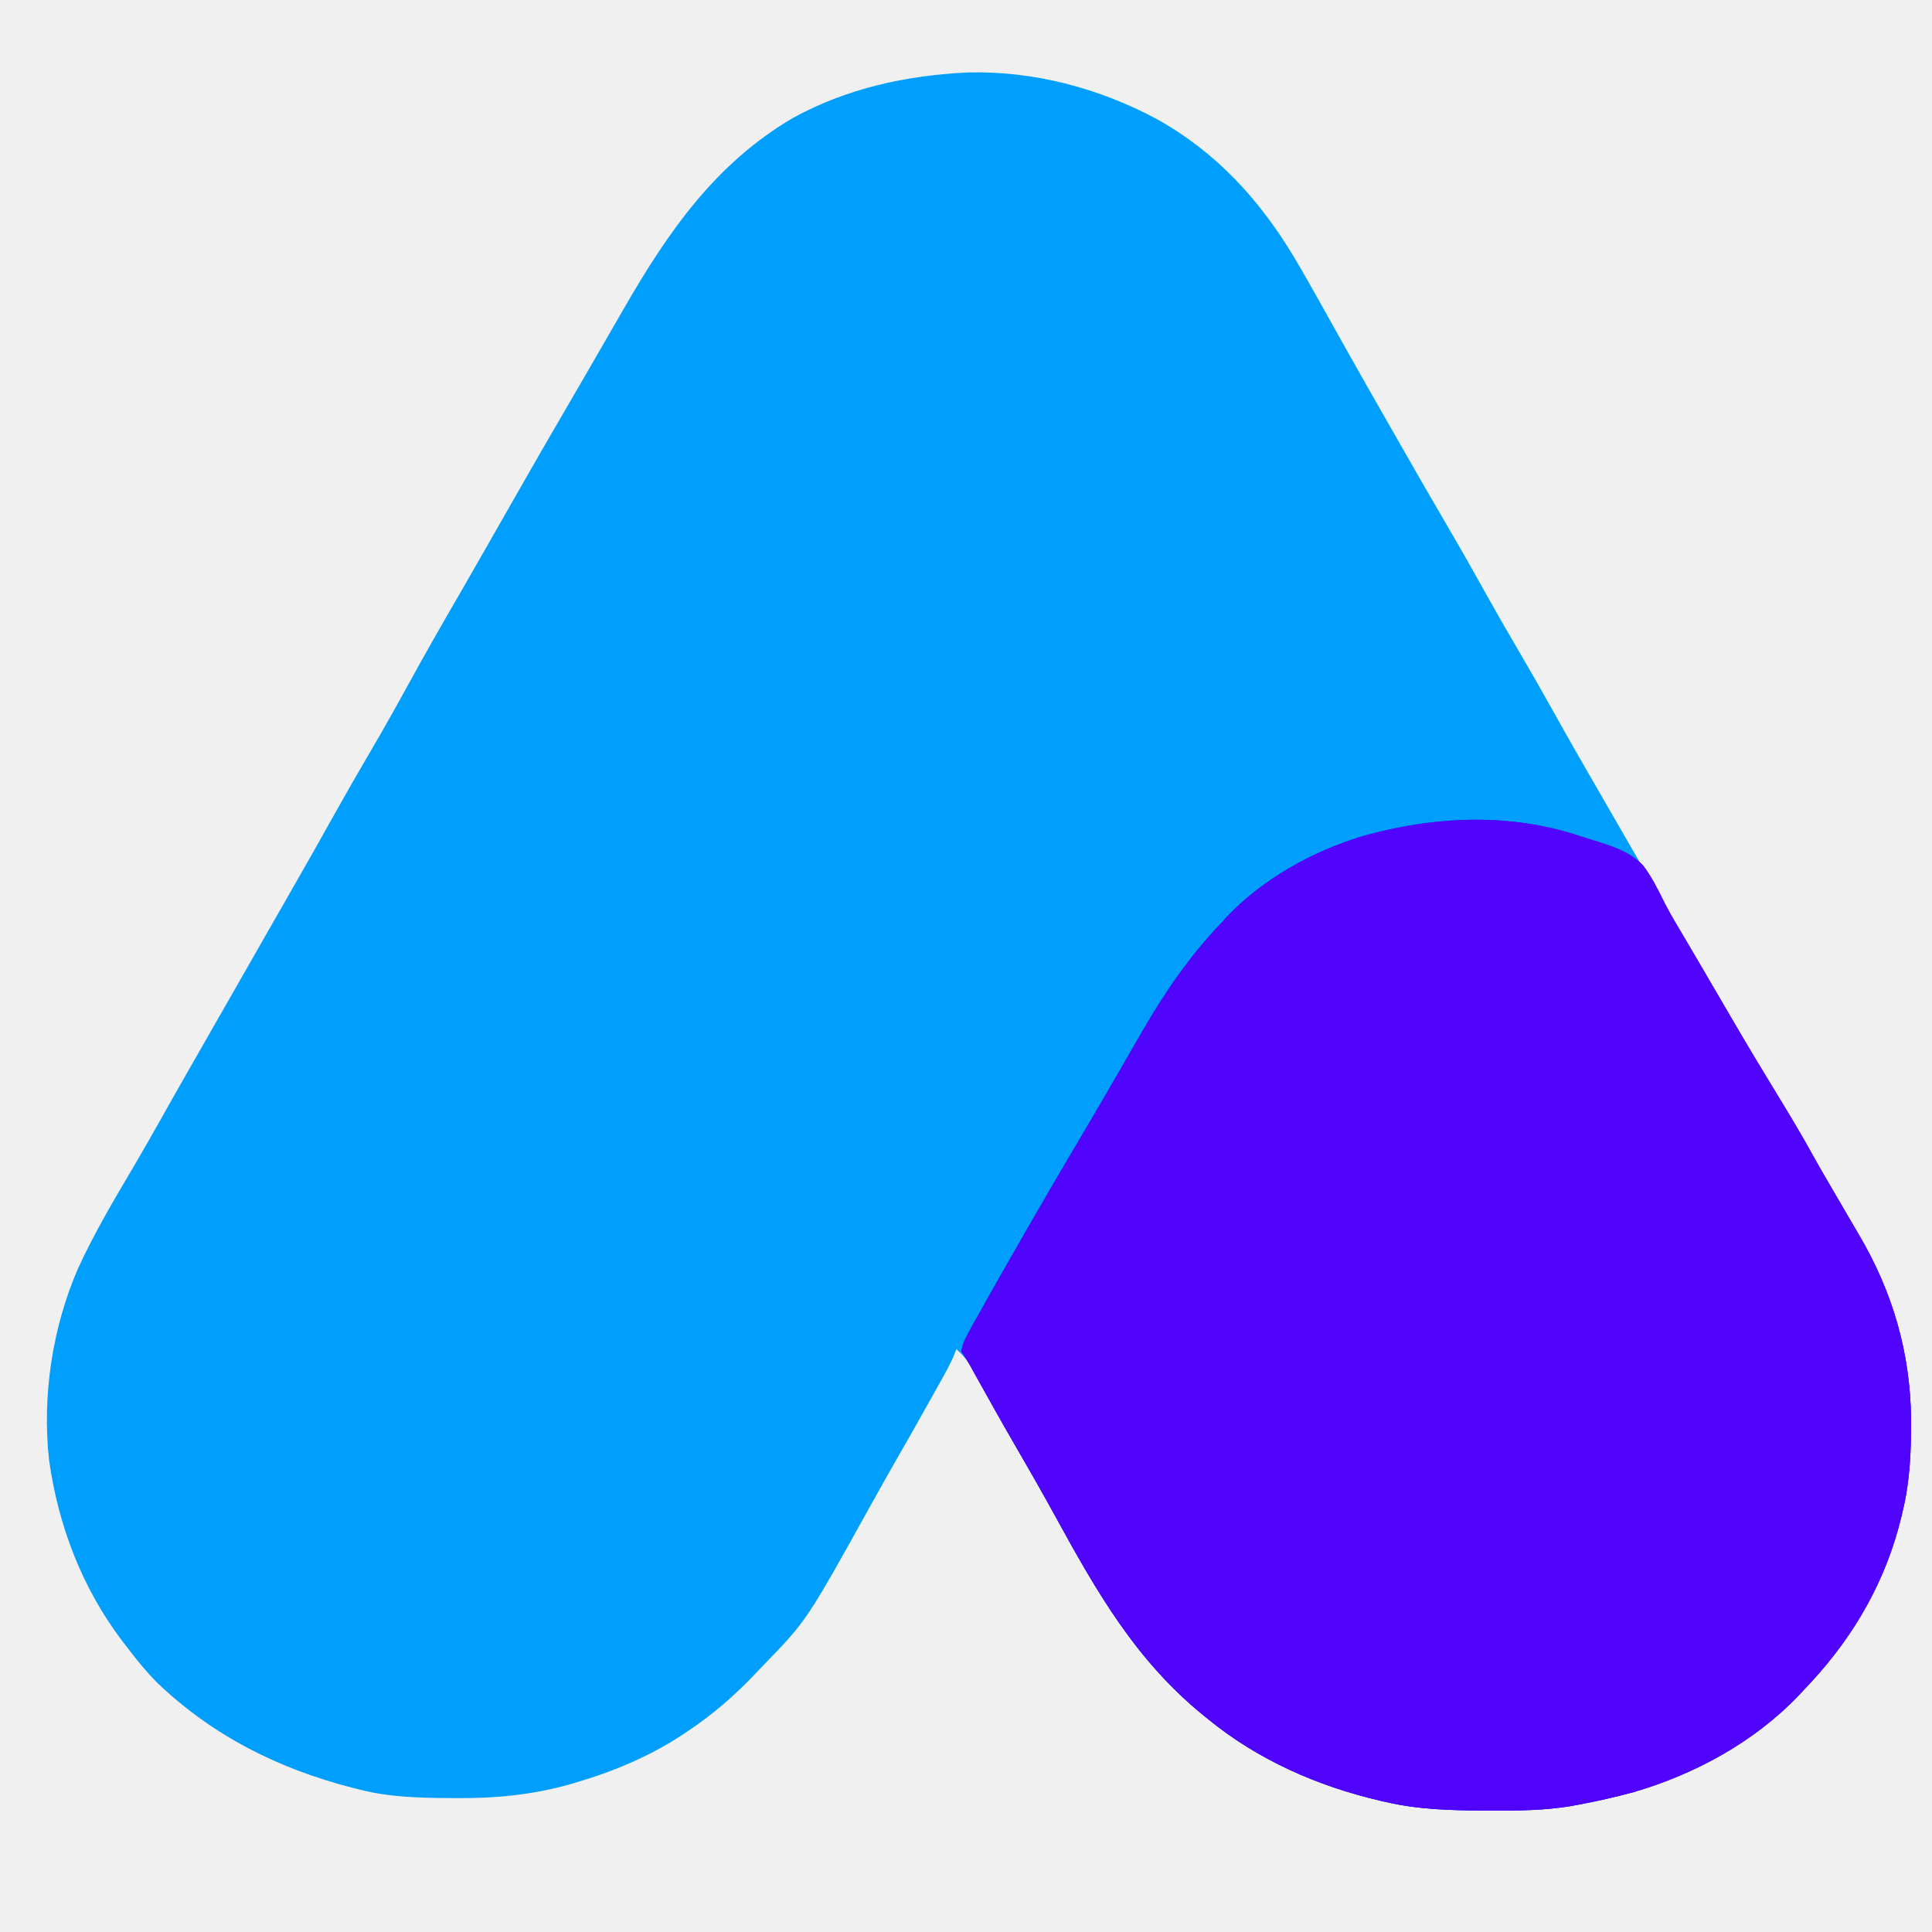
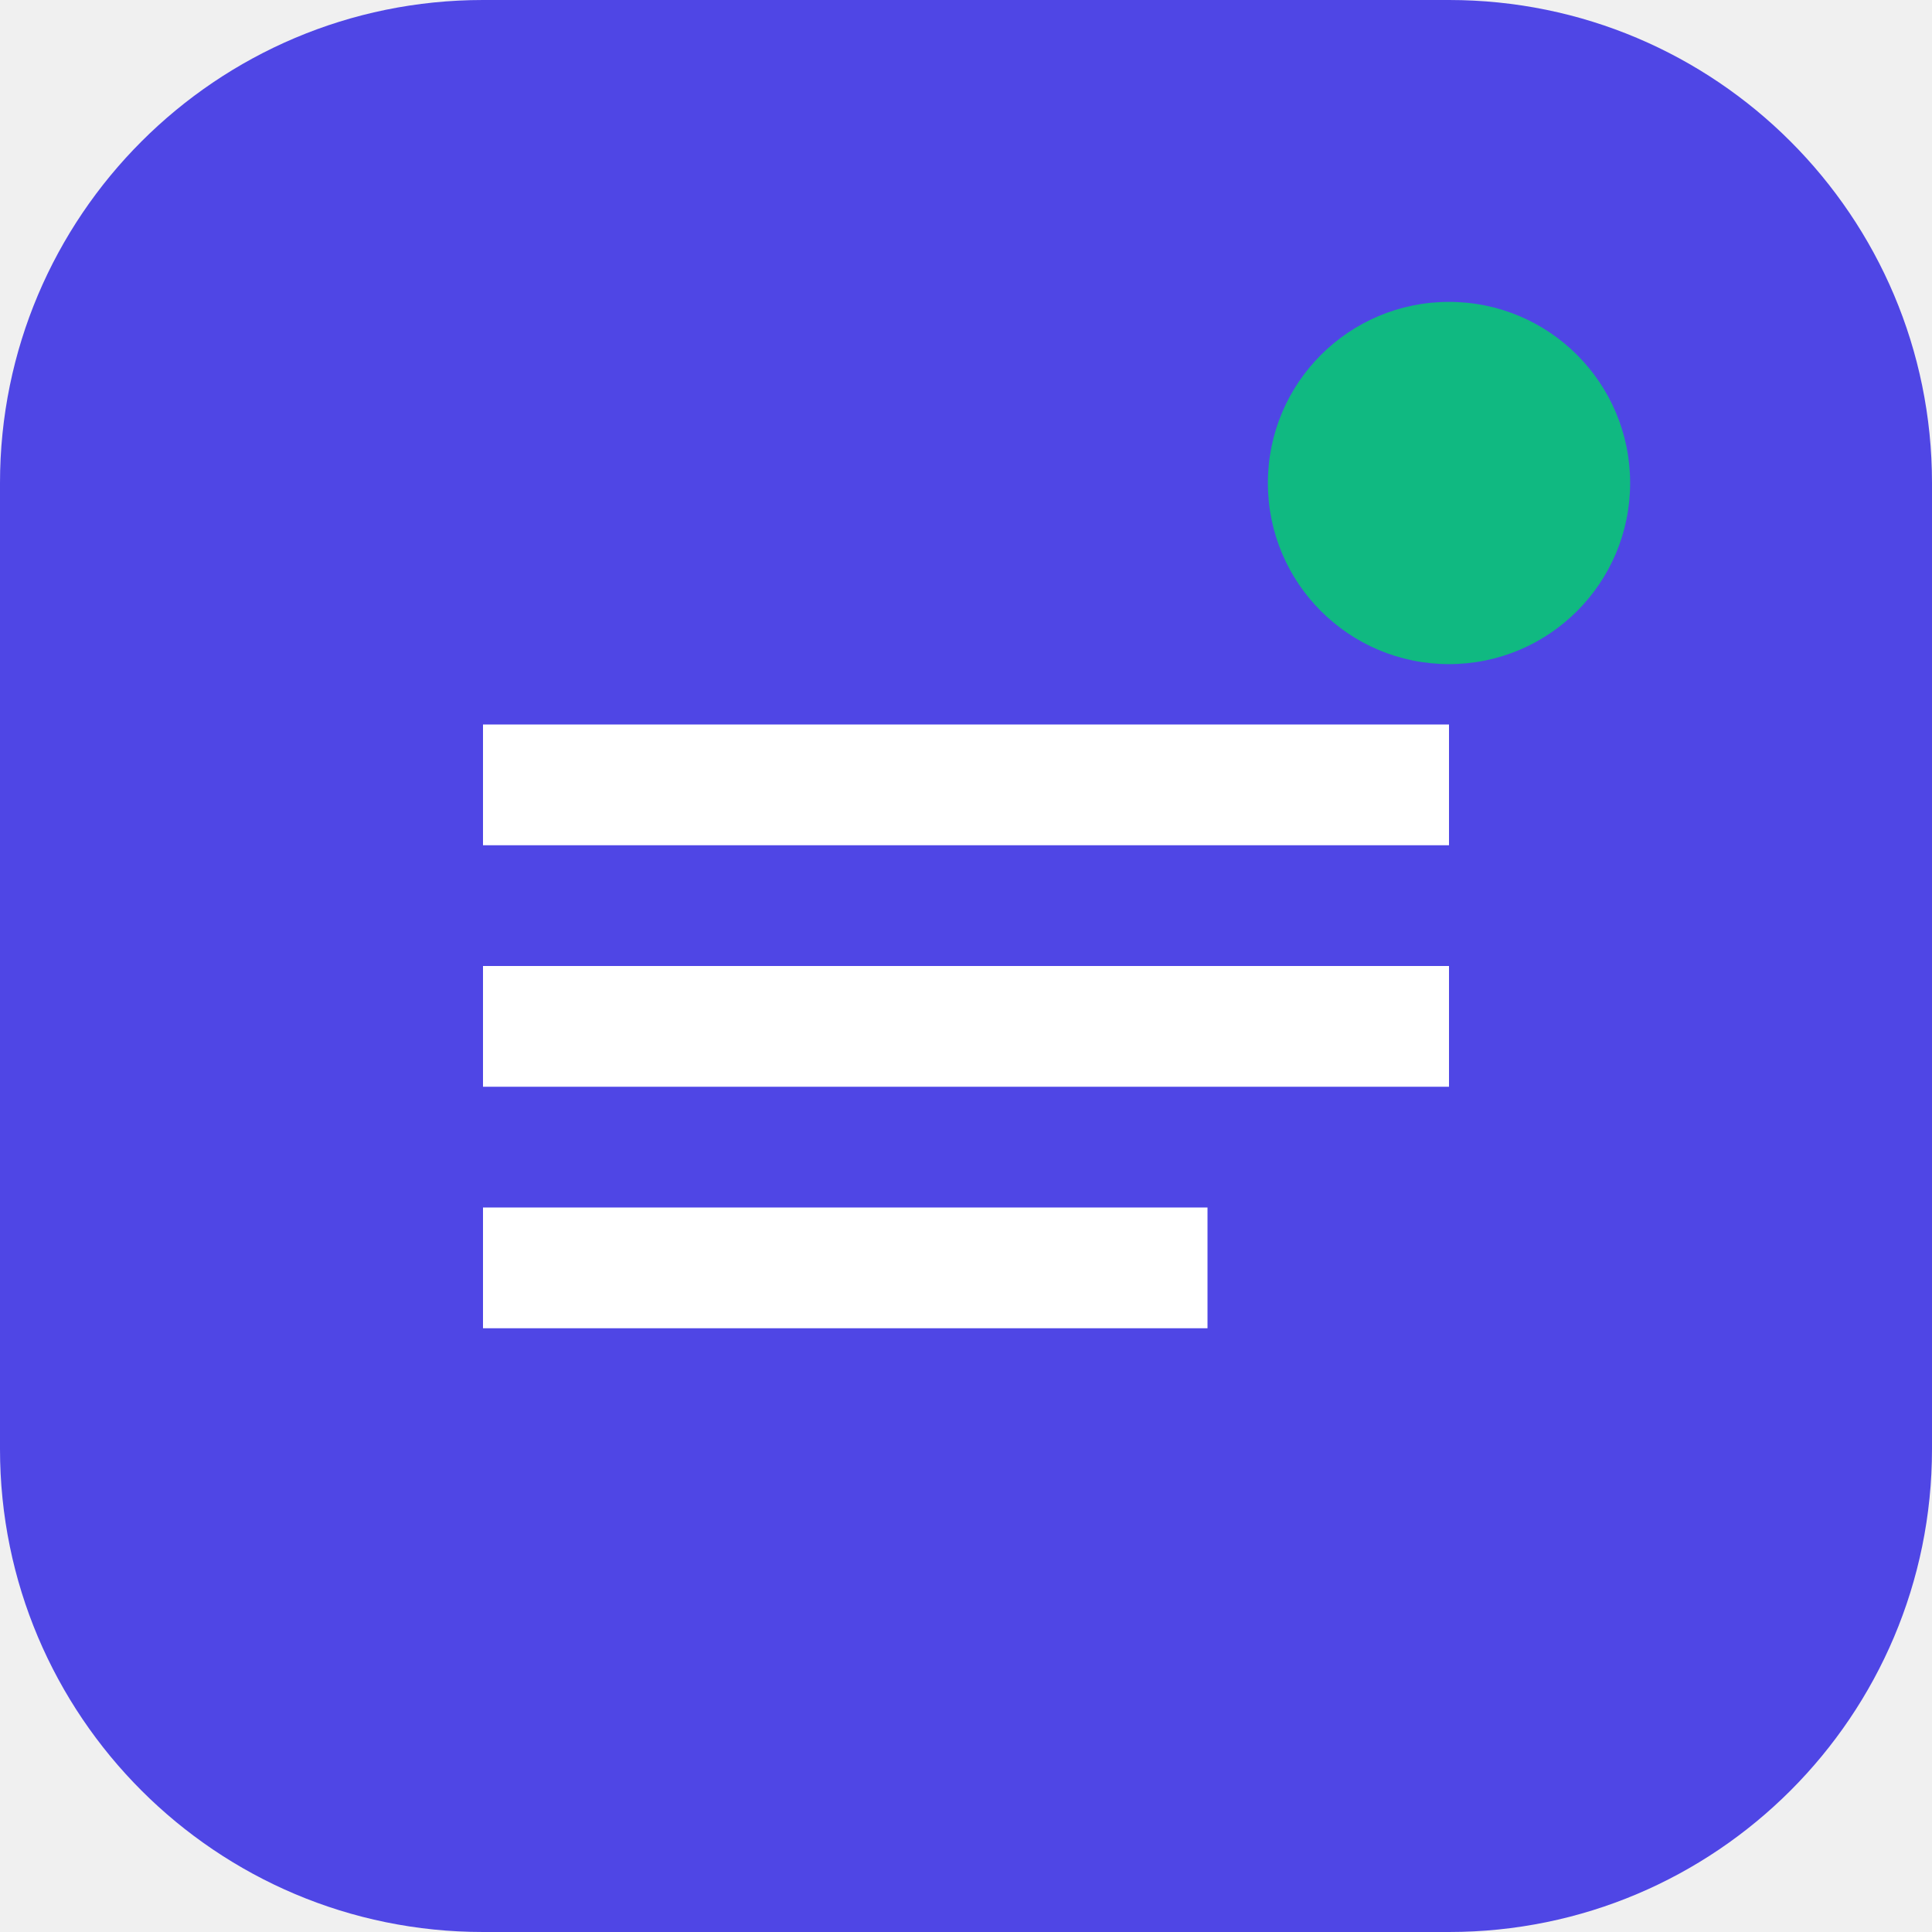
- <svg xmlns="http://www.w3.org/2000/svg" width="32" height="32" viewBox="0 0 810 810" preserveAspectRatio="xMidYMid meet">
-   <defs>
-     <mask id="roundedMask">
-       <rect width="810" height="810" rx="80" ry="80" fill="white" />
-     </mask>
-   </defs>
-   <g mask="url(#roundedMask)">
-     <path fill="#009efd" d="M 405.66 30.379 C 433.262 29.66 460.57 36.875 484.84 49.836 C 509.773 63.691 527.773 83.359 542.387 107.551 C 546.727 114.871 550.895 122.289 555.051 129.715 L 556.844 132.918 C 559.344 137.375 561.836 141.836 564.332 146.293 C 569.742 155.973 575.234 165.605 580.75 175.227 C 582.676 178.59 584.598 181.957 586.516 185.324 C 593.254 197.141 600.016 208.945 606.898 220.68 C 612.52 230.273 617.984 239.945 623.387 249.66 C 627.609 257.227 631.93 264.727 636.316 272.199 C 641.32 280.719 646.219 289.289 651.027 297.922 C 657.988 310.418 665.117 322.812 672.289 335.191 C 674.363 338.777 676.434 342.371 678.496 345.961 C 687.051 360.852 687.051 360.852 695.828 375.609 C 699.98 382.48 704.027 389.414 708.086 396.34 L 709.254 398.332 C 713.172 405.016 717.082 411.707 720.988 418.402 C 722.844 421.582 724.699 424.762 726.555 427.938 L 727.668 429.84 C 733.727 440.199 739.93 450.465 746.188 460.707 C 750.746 468.18 755.234 475.676 759.469 483.34 C 762.969 489.672 766.633 495.906 770.289 502.148 C 772.188 505.402 774.086 508.66 775.98 511.918 C 777.086 513.82 778.199 515.719 779.32 517.609 C 793.484 541.625 800.91 567.027 801.219 594.98 C 801.25 608.047 800.832 620.426 797.797 633.152 L 797.25 635.512 C 790.902 662.152 777.734 685.371 759.125 705.457 C 758.305 706.324 757.48 707.191 756.637 708.086 L 754.016 710.914 C 735.414 730.34 710.602 743.852 684.867 751.359 C 677.199 753.434 669.461 755.195 661.648 756.637 L 658.398 757.234 C 647.5 759.027 636.719 759.121 625.699 759.078 L 622.789 759.07 C 608.805 759.016 595.121 758.734 581.438 755.578 L 578.621 754.945 C 552.422 748.84 527.41 737.855 506.5 720.75 L 504.84 719.41 C 476.16 696.195 459.715 667.219 442.16 635.188 C 436.836 625.488 431.355 615.883 425.789 606.316 C 422.406 600.508 419.086 594.664 415.828 588.781 L 413.801 585.117 C 412.527 582.809 411.262 580.496 410 578.184 L 408.27 575.047 L 406.766 572.293 C 405.09 569.688 403.219 567.707 400.957 565.605 L 400.105 567.871 C 398.797 571.004 397.277 573.887 395.625 576.852 L 393.676 580.352 L 391.594 584.074 L 389.434 587.945 C 384.703 596.41 379.922 604.848 375.086 613.254 C 371.668 619.227 368.289 625.223 364.961 631.246 C 338.172 679.48 338.172 679.48 320.234 697.988 C 319.129 699.133 318.031 700.285 316.938 701.441 C 308.062 710.832 298.797 718.871 288.027 726.027 L 286.113 727.309 C 272.16 736.5 256.996 742.777 240.996 747.465 L 238.512 748.203 C 222.812 752.555 207.23 754.031 190.996 753.863 L 188.336 753.848 C 175.609 753.758 163.215 753.473 150.824 750.305 L 147.871 749.562 C 116.848 741.605 89.422 727.863 66.152 705.734 C 61.598 701.18 57.609 696.332 53.727 691.199 L 51.164 687.887 C 34.43 665.766 24.434 639.672 20.594 612.266 C 17.586 585.43 21.918 556.738 32.652 531.957 C 39.488 516.969 47.957 502.789 56.316 488.613 C 59.965 482.41 63.52 476.16 67.051 469.891 L 70.469 463.82 L 72.145 460.844 C 74.719 456.289 77.312 451.742 79.914 447.199 L 81.461 444.496 L 84.695 438.844 C 87.648 433.68 90.602 428.512 93.551 423.348 L 98.945 413.914 L 101.133 410.082 L 105.527 402.391 L 106.625 400.473 L 114.176 387.254 C 117.305 381.777 120.434 376.301 123.574 370.828 C 129.152 361.094 134.676 351.328 140.137 341.527 C 144.965 332.871 149.891 324.273 154.914 315.734 C 160.371 306.449 165.637 297.074 170.812 287.633 C 178.07 274.387 185.562 261.289 193.145 248.227 C 196.629 242.203 200.078 236.156 203.531 230.113 L 205.648 226.402 C 208.855 220.785 212.062 215.168 215.262 209.547 C 222.844 196.246 230.465 182.969 238.195 169.754 C 242.699 162.055 247.164 154.332 251.617 146.602 L 257.555 136.312 C 258.879 134.012 260.207 131.711 261.531 129.41 C 279.988 97.398 299.867 68.574 332.355 49.504 C 355.125 36.98 379.848 31.652 405.66 30.379" />
-     <path fill="#5004fb" d="M 662.277 350.512 C 664.043 351.098 665.816 351.652 667.598 352.188 C 675.203 354.508 683.266 356.977 688.898 362.855 C 692.582 367.785 695.266 373.227 697.984 378.727 C 700.793 384.203 703.984 389.453 707.133 394.734 C 709.078 398.004 710.996 401.293 712.914 404.578 L 715.258 408.586 C 717.164 411.848 719.07 415.113 720.973 418.379 C 722.832 421.566 724.695 424.75 726.555 427.938 L 727.668 429.84 C 733.727 440.199 739.93 450.465 746.188 460.707 C 750.746 468.18 755.234 475.676 759.469 483.34 C 762.969 489.672 766.633 495.906 770.289 502.148 C 772.188 505.402 774.086 508.66 775.98 511.918 C 777.086 513.82 778.199 515.719 779.32 517.609 C 793.484 541.625 800.906 567.027 801.219 594.98 C 801.25 608.047 800.832 620.426 797.797 633.152 L 797.246 635.512 C 790.902 662.152 777.734 685.371 759.125 705.457 C 758.305 706.324 757.48 707.191 756.637 708.086 L 754.016 710.914 C 735.414 730.34 710.602 743.852 684.867 751.359 C 677.199 753.434 669.461 755.195 661.648 756.637 L 658.398 757.234 C 647.5 759.027 636.719 759.121 625.699 759.078 L 622.789 759.07 C 608.805 759.016 595.121 758.734 581.438 755.578 L 578.621 754.945 C 552.422 748.84 527.41 737.855 506.5 720.75 L 504.84 719.41 C 476.16 696.195 459.715 667.219 442.16 635.188 C 436.836 625.488 431.355 615.891 425.797 606.32 C 420.367 596.965 415.07 587.543 409.812 578.09 L 408.062 574.941 C 407.555 574.027 407.047 573.113 406.523 572.172 C 405.445 570.289 404.273 568.465 403.07 566.66 C 403.473 563.477 404.777 560.973 406.324 558.188 L 407.699 555.691 L 409.203 553.004 L 410.777 550.172 C 416 540.797 421.316 531.477 426.668 522.176 C 428.488 519.008 430.309 515.84 432.125 512.668 C 439.582 499.691 447.141 486.773 454.797 473.91 C 459.695 465.66 464.516 457.367 469.297 449.047 C 471.844 444.625 474.395 440.207 476.949 435.789 L 478.664 432.812 C 488.191 416.348 498.598 401.031 511.777 387.238 L 514.117 384.66 C 529.234 368.586 550.184 356.973 571.195 350.594 C 600.785 342.211 632.84 340.648 662.277 350.512" />
-     <path fill="#5004fb" d="M 662.277 350.512 C 664.043 351.098 665.816 351.652 667.598 352.188 C 675.203 354.508 683.266 356.977 688.898 362.855 C 692.582 367.785 695.266 373.227 697.984 378.727 C 700.793 384.203 703.984 389.453 707.133 394.734 C 709.078 398.004 710.996 401.293 712.914 404.578 L 715.258 408.586 C 717.164 411.848 719.07 415.113 720.973 418.379 C 722.832 421.566 724.695 424.75 726.555 427.938 L 727.668 429.84 C 733.727 440.199 739.93 450.465 746.188 460.707 C 750.746 468.18 755.234 475.676 759.469 483.34 C 762.969 489.672 766.633 495.906 770.289 502.148 C 772.188 505.402 774.086 508.66 775.98 511.918 C 777.086 513.82 778.199 515.719 779.32 517.609 C 793.484 541.625 800.906 567.027 801.219 594.98 C 801.25 608.047 800.832 620.426 797.797 633.152 L 797.246 635.512 C 790.902 662.152 777.734 685.371 759.125 705.457 C 758.305 706.324 757.48 707.191 756.637 708.086 L 754.016 710.914 C 735.414 730.34 710.602 743.852 684.867 751.359 C 677.199 753.434 669.461 755.195 661.648 756.637 L 658.398 757.234 C 647.5 759.027 636.719 759.121 625.699 759.078 L 622.789 759.07 C 608.805 759.016 595.121 758.734 581.438 755.578 L 578.621 754.945 C 552.422 748.84 527.41 737.855 506.5 720.75 L 504.84 719.41 C 476.16 696.195 459.715 667.219 442.16 635.188 C 436.836 625.488 431.355 615.891 425.797 606.32 C 420.367 596.965 415.07 587.543 409.812 578.09 L 408.062 574.941 C 407.555 574.027 407.047 573.113 406.523 572.172 C 405.445 570.289 404.273 568.465 403.07 566.66 C 403.473 563.477 404.777 560.973 406.324 558.188 L 407.699 555.691 L 409.203 553.004 L 410.777 550.172 C 416 540.797 421.316 531.477 426.668 522.176 C 428.488 519.008 430.309 515.84 432.125 512.668 C 439.582 499.691 447.141 486.773 454.797 473.91 C 459.695 465.66 464.516 457.367 469.297 449.047 C 471.844 444.625 474.395 440.207 476.949 435.789 L 478.664 432.812 C 488.191 416.348 498.598 401.031 511.777 387.238 L 514.117 384.66 C 529.234 368.586 550.184 356.973 571.195 350.594 C 600.785 342.211 632.84 340.648 662.277 350.512" />
-   </g>
+ <svg xmlns="http://www.w3.org/2000/svg" width="32" height="32" viewBox="0 0 32 32" fill="none">
+   <rect width="32" height="32" rx="8" fill="#4F46E5" />
+   <path d="M8 12h16v2H8v-2zm0 4h16v2H8v-2zm0 4h12v2H8v-2z" fill="white" />
+   <circle cx="24" cy="8" r="3" fill="#10B981" />
</svg>
